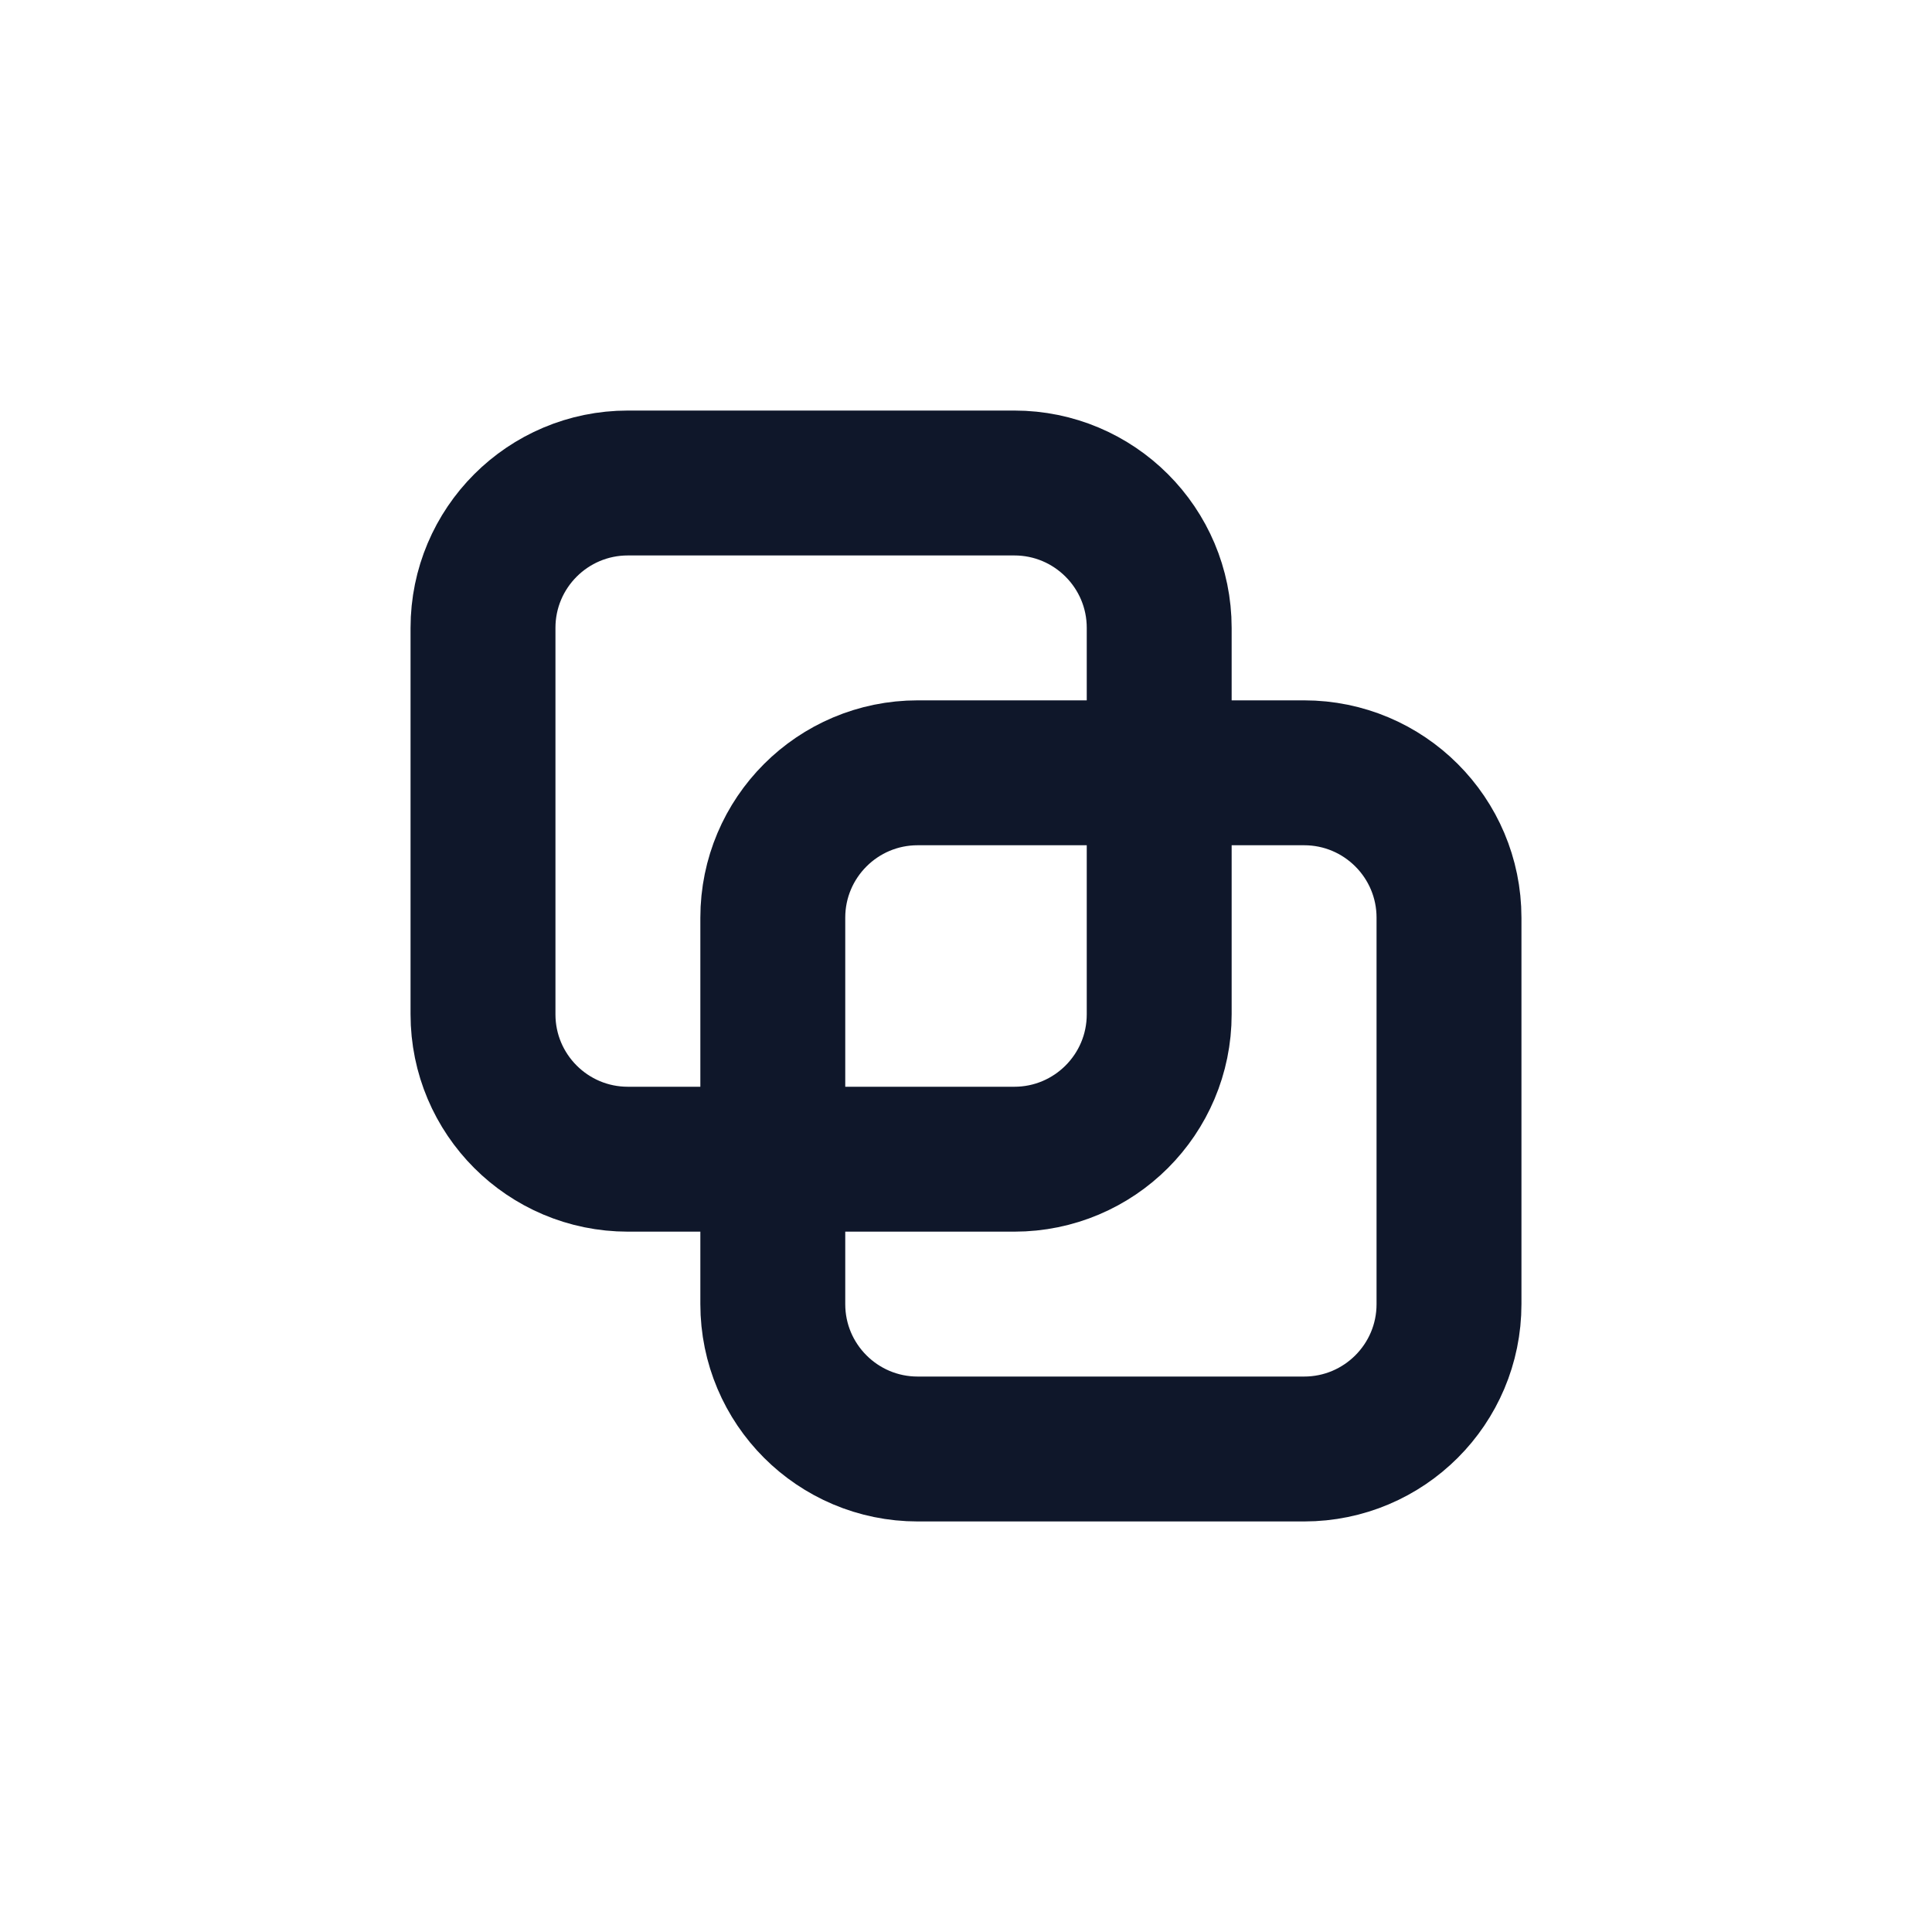
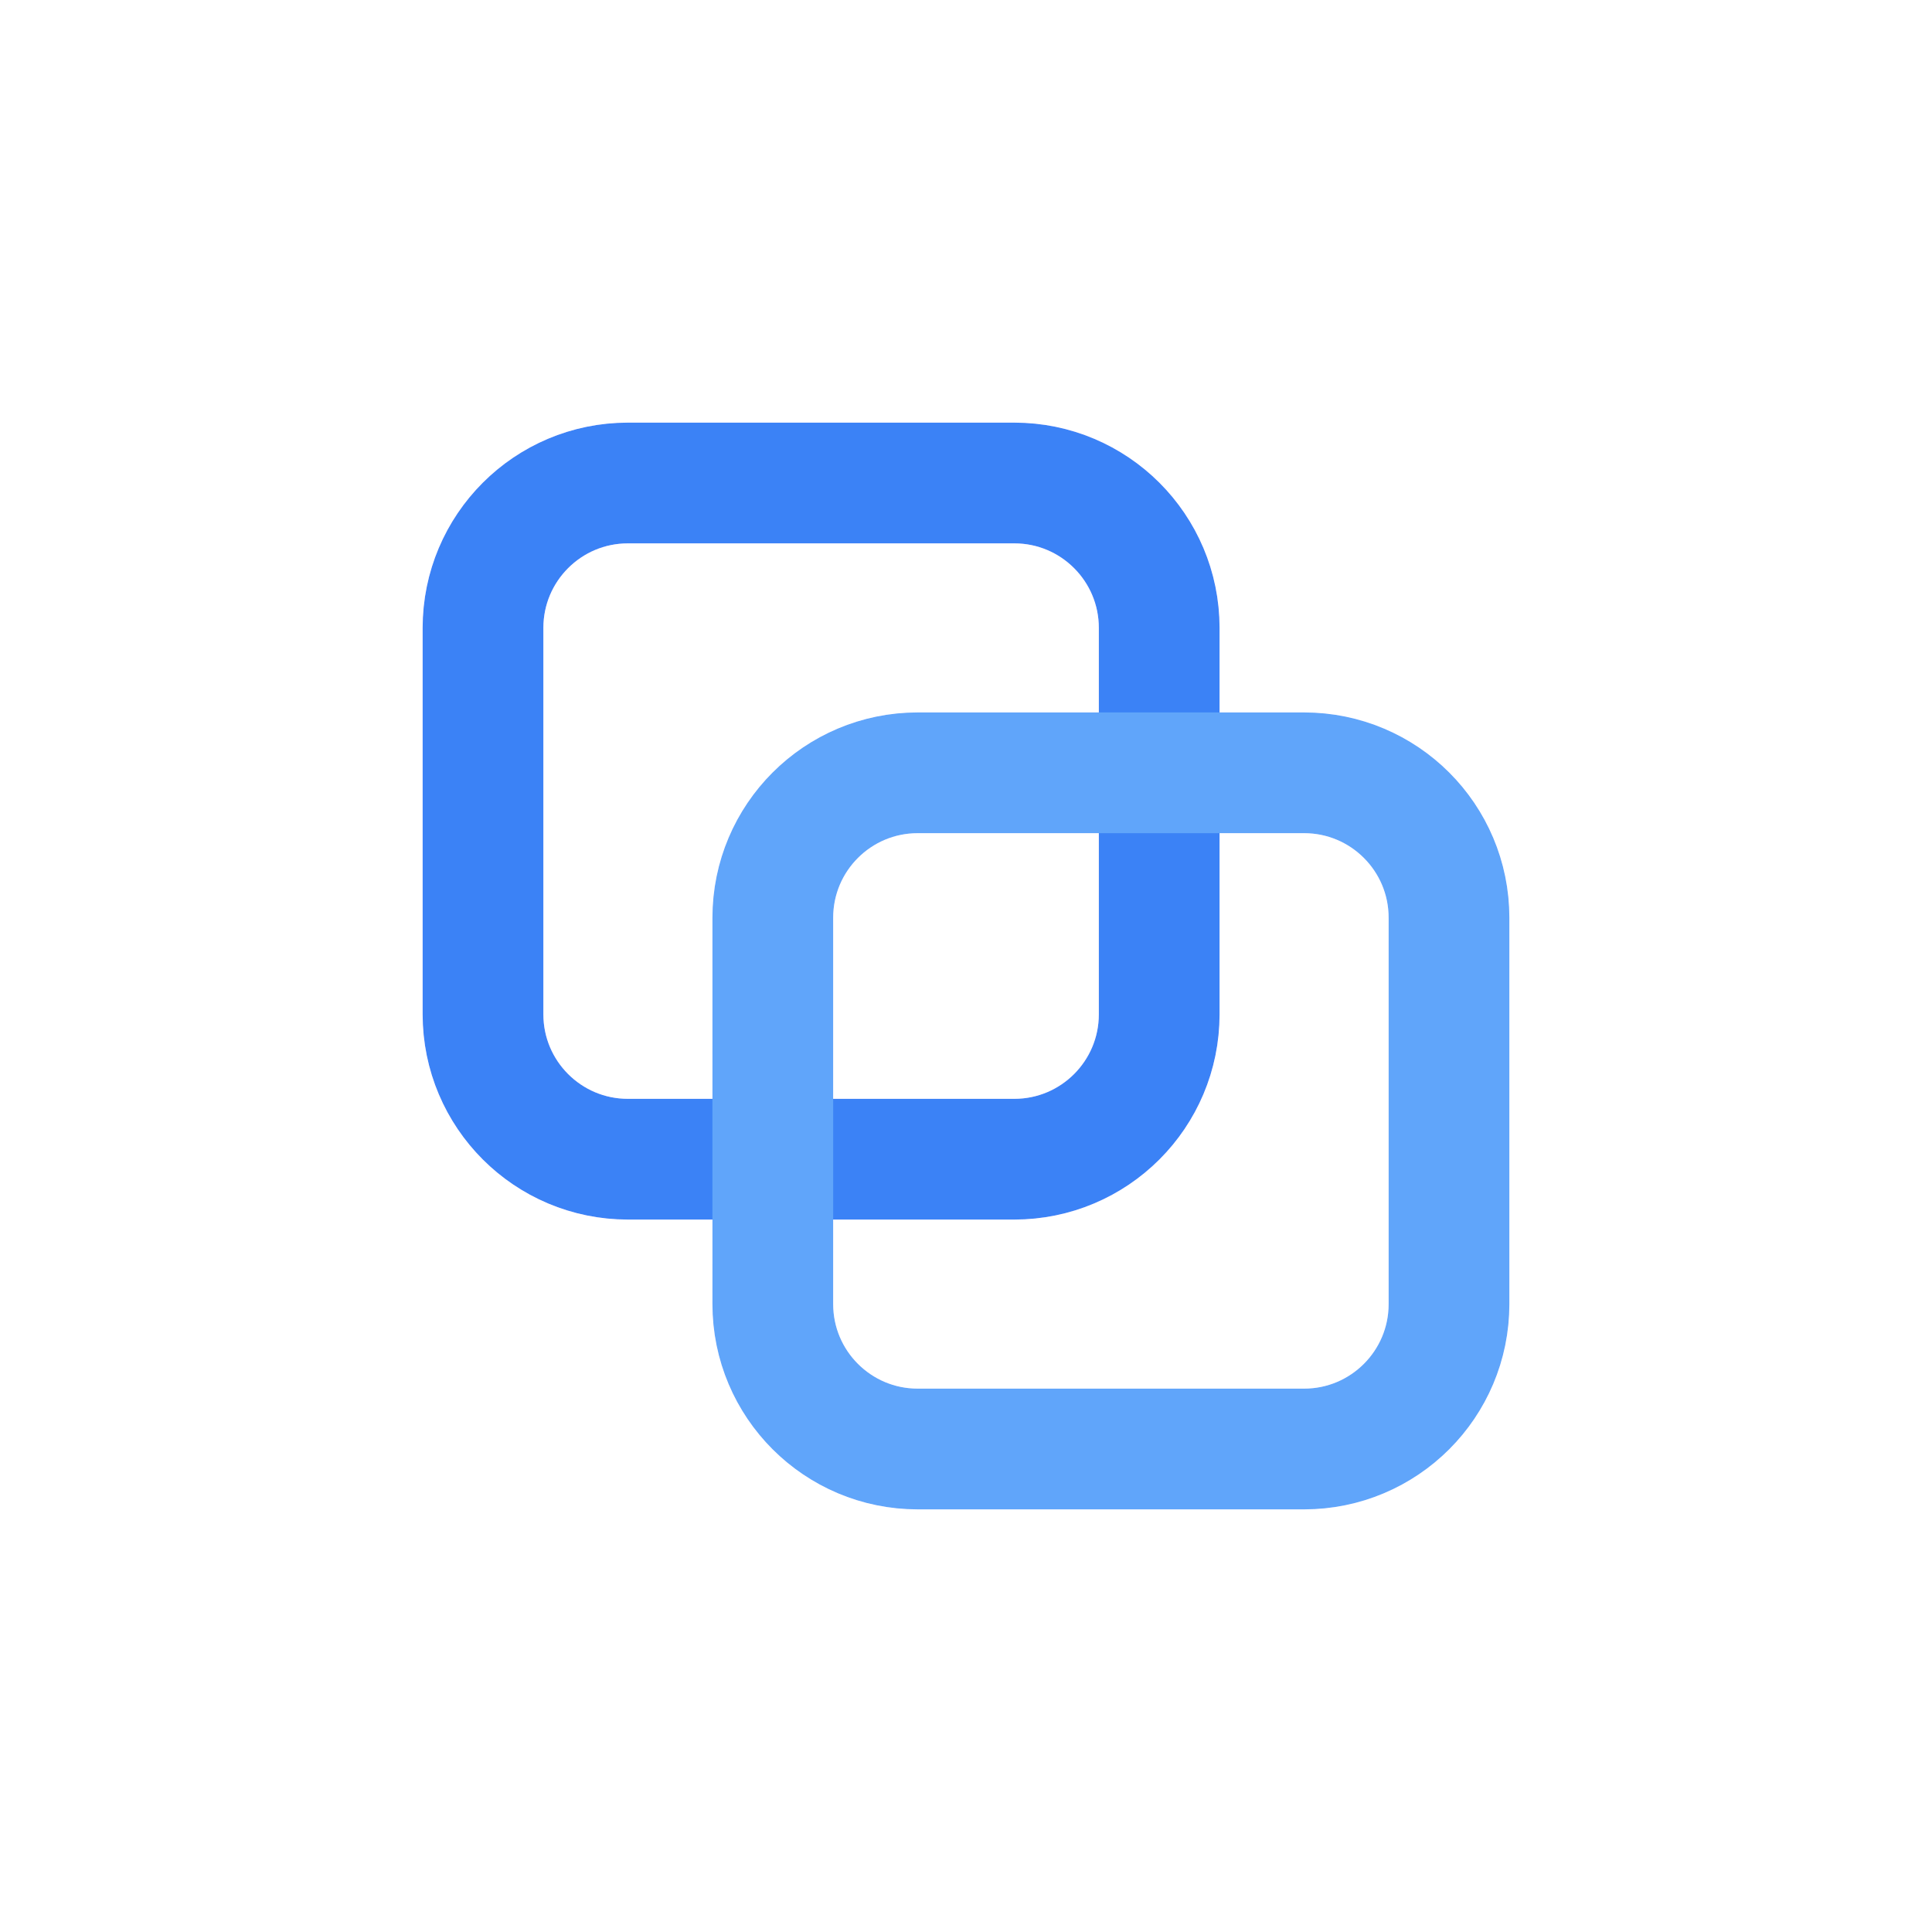
- <svg xmlns="http://www.w3.org/2000/svg" viewBox="0 0 100 100" fill="none" stroke="currentColor" stroke-width="3" stroke-linecap="round" stroke-linejoin="round">
-   <style>
-     .icon { stroke: #0f172a; }
-     @media (prefers-color-scheme: dark) {
-       .icon { stroke: #f8fafc; }
-     }
-   </style>
-   <g class="icon" transform="translate(15, 15) scale(2.5)">
-     <rect x="4" y="4" width="14" height="14" rx="3" />
-     <rect x="10" y="10" width="14" height="14" rx="3" />
+ <svg xmlns="http://www.w3.org/2000/svg" viewBox="0 0 100 100" fill="none">
+   <defs>
+     <filter id="shadow" x="-20%" y="-20%" width="140%" height="140%">
+       <feDropShadow dx="0" dy="0" stdDeviation="1" flood-color="white" flood-opacity="0.5" />
+     </filter>
+   </defs>
+   <g transform="translate(15, 15) scale(2.5)" filter="url(#shadow)">
+     <rect x="4" y="4" width="14" height="14" rx="3" fill="none" stroke="#3b82f6" stroke-width="2.5" stroke-linecap="round" stroke-linejoin="round" />
+     <rect x="10" y="10" width="14" height="14" rx="3" fill="none" stroke="#60a5fa" stroke-width="2.5" stroke-linecap="round" stroke-linejoin="round" />
  </g>
</svg>
